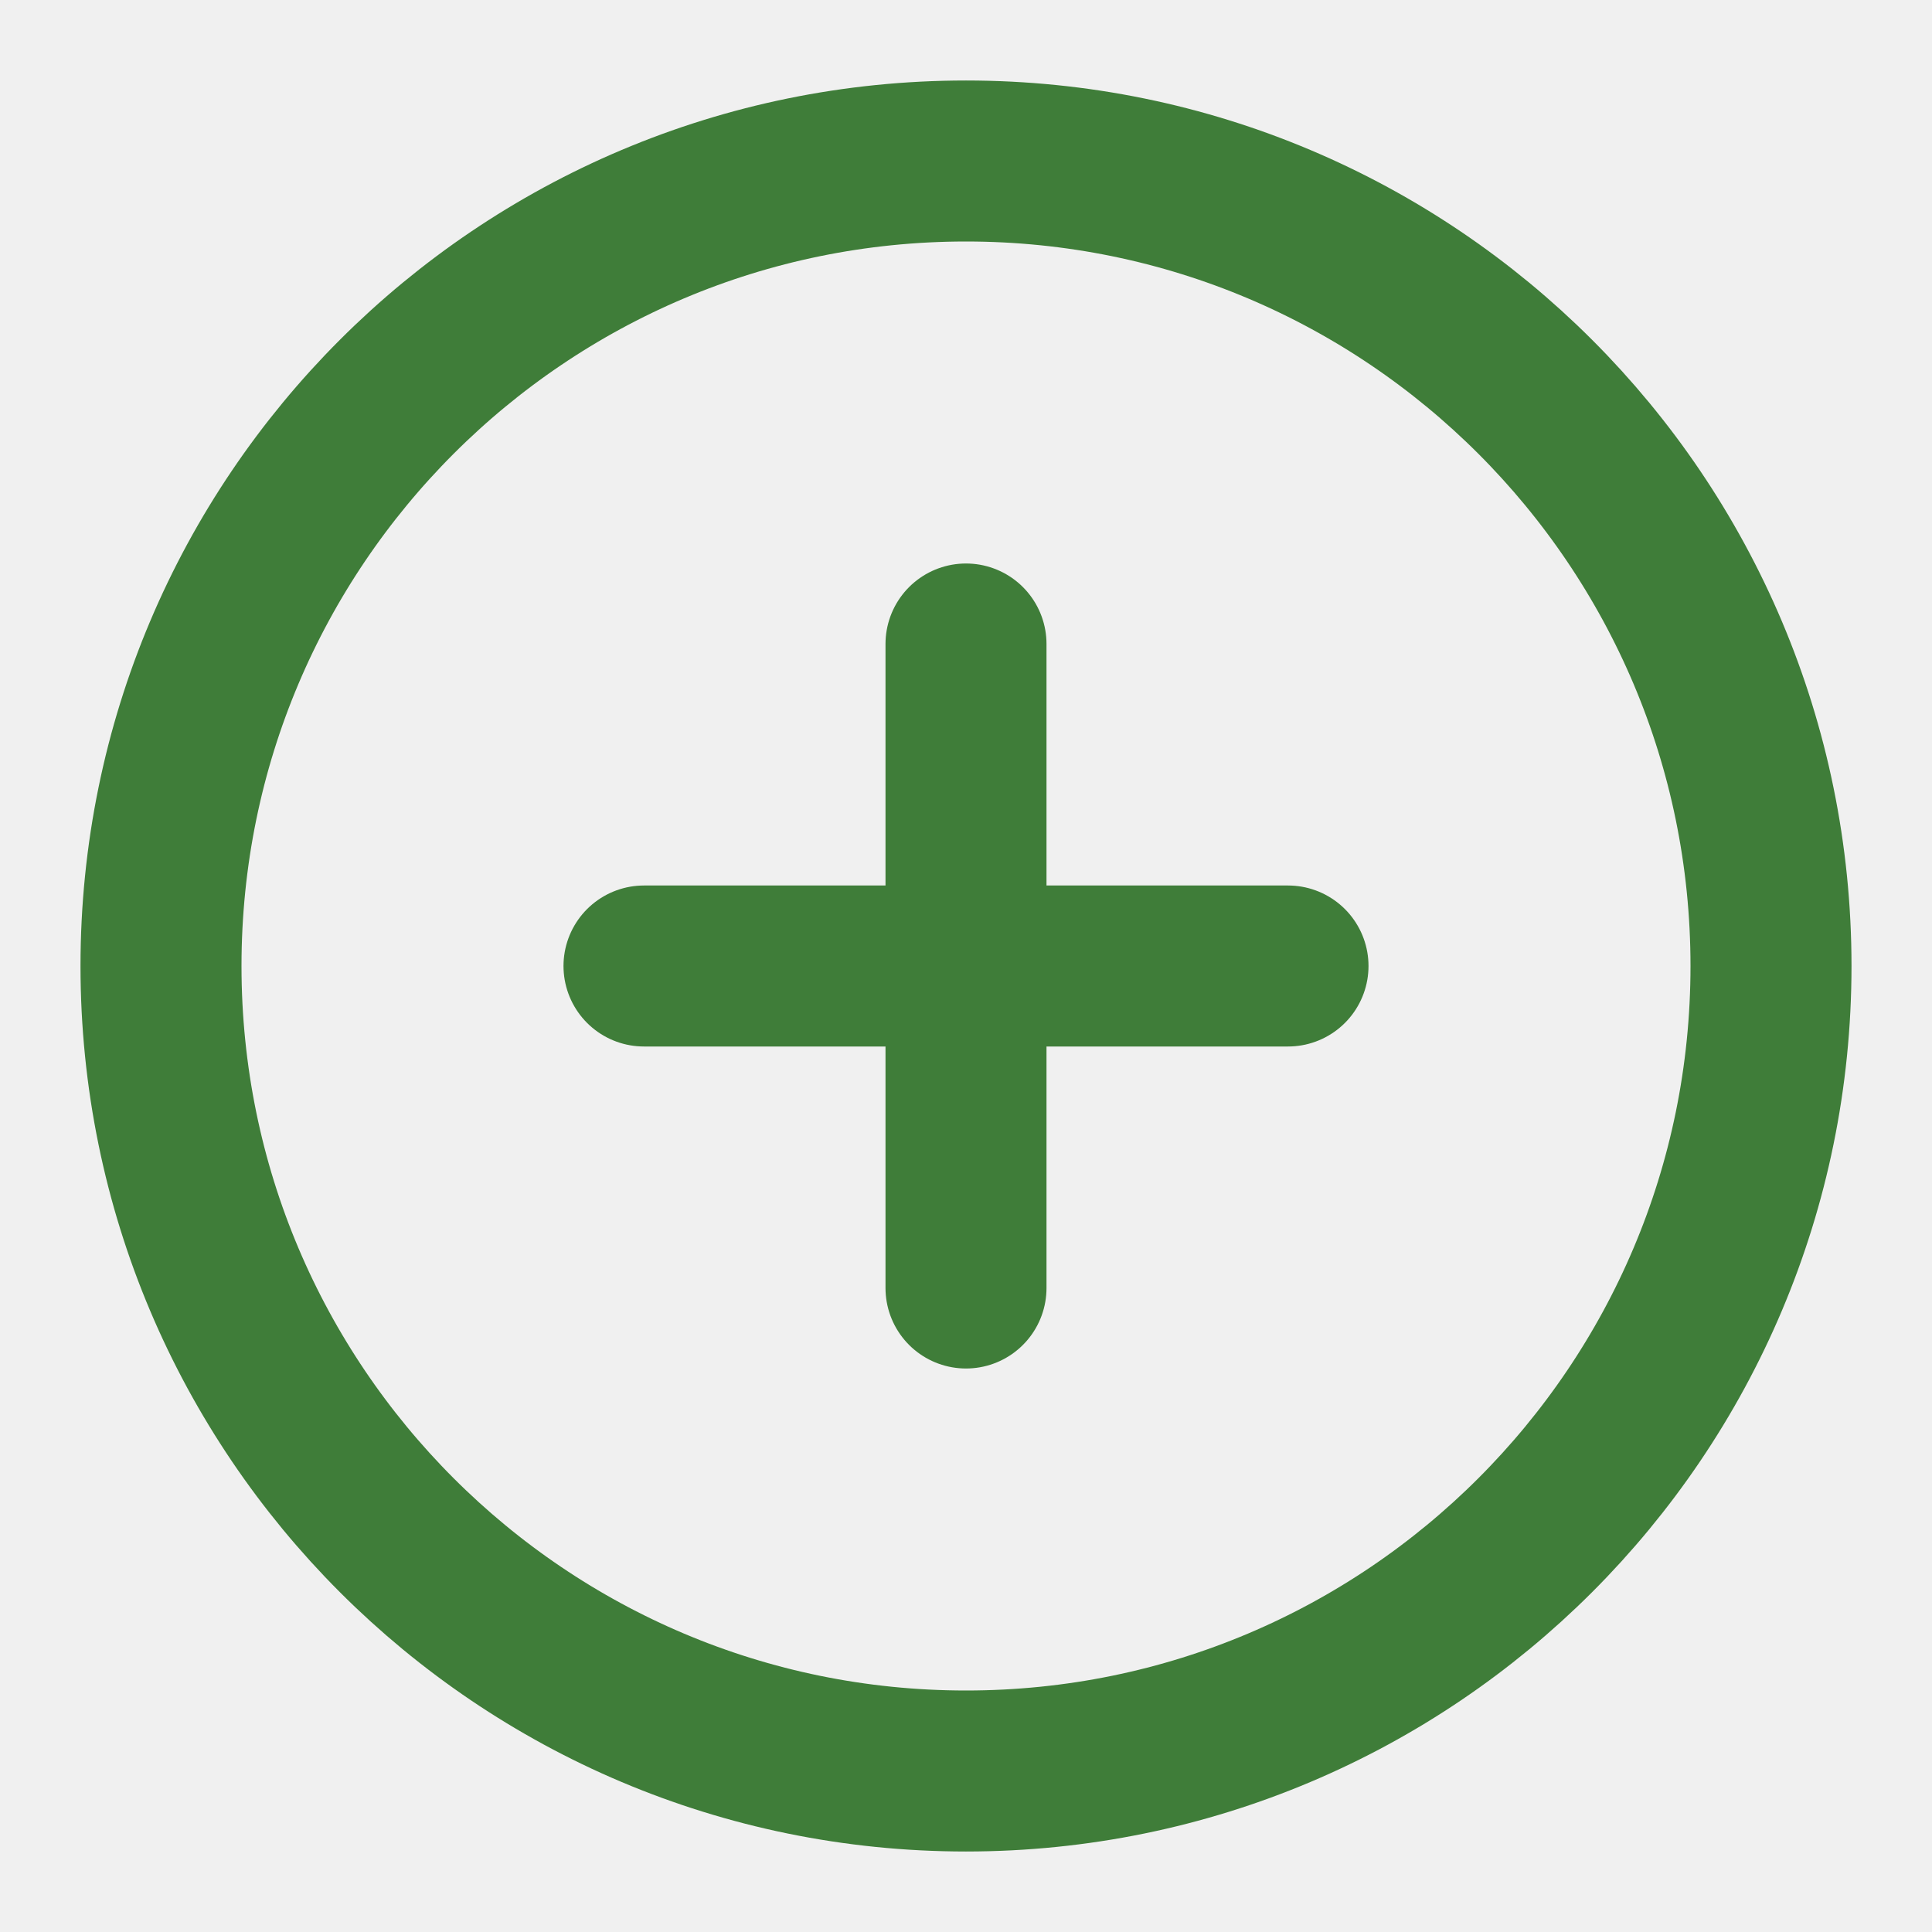
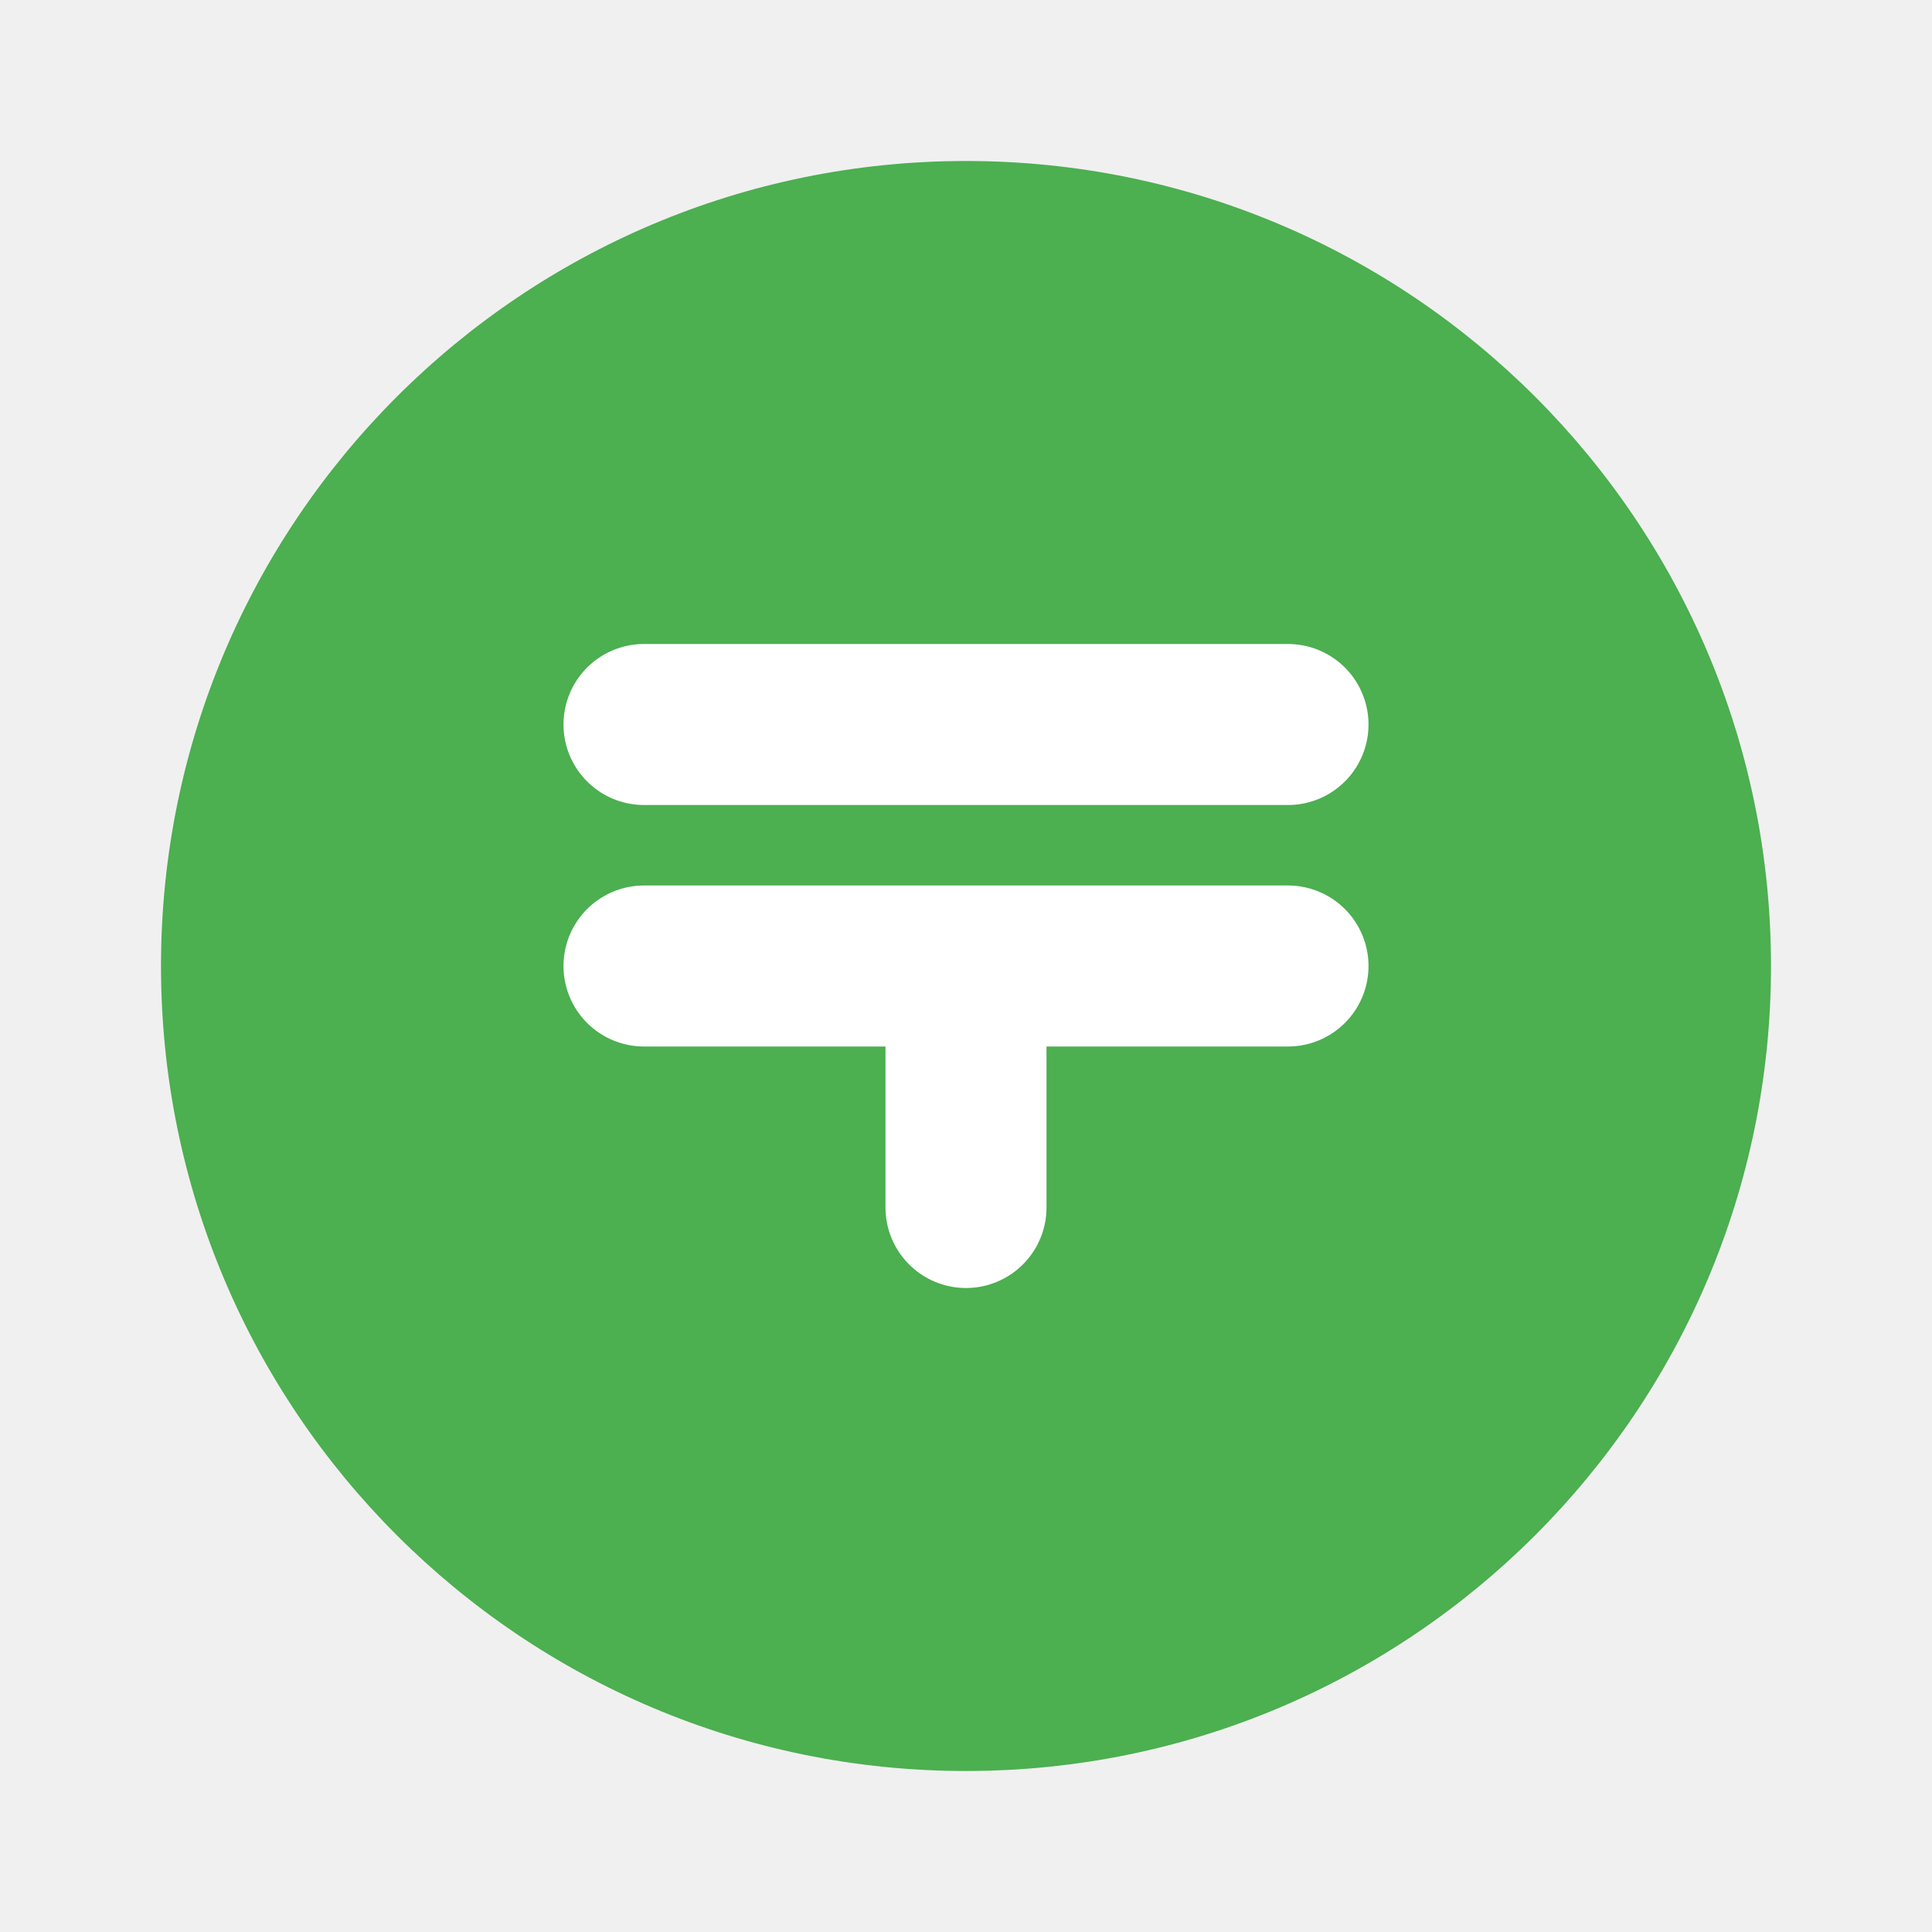
- <svg xmlns="http://www.w3.org/2000/svg" width="48" height="48" viewBox="0 0 24 24" fill="none" stroke="#3f7d39" stroke-width="2" stroke-linecap="round" stroke-linejoin="round">
-   <circle cx="12" cy="12" r="10" />
-   <line x1="12" y1="8" x2="12" y2="16" />
-   <line x1="8" y1="12" x2="16" y2="12" />
+ <svg xmlns="http://www.w3.org/2000/svg" width="48" height="48" viewBox="0 0 24 24">
+   <circle cx="12" cy="12" r="10" fill="#4caf50" />
+   <path d="M8 9h8M8 12h8M12 12v3" stroke="#fff" stroke-width="2" stroke-linecap="round" />
</svg>
